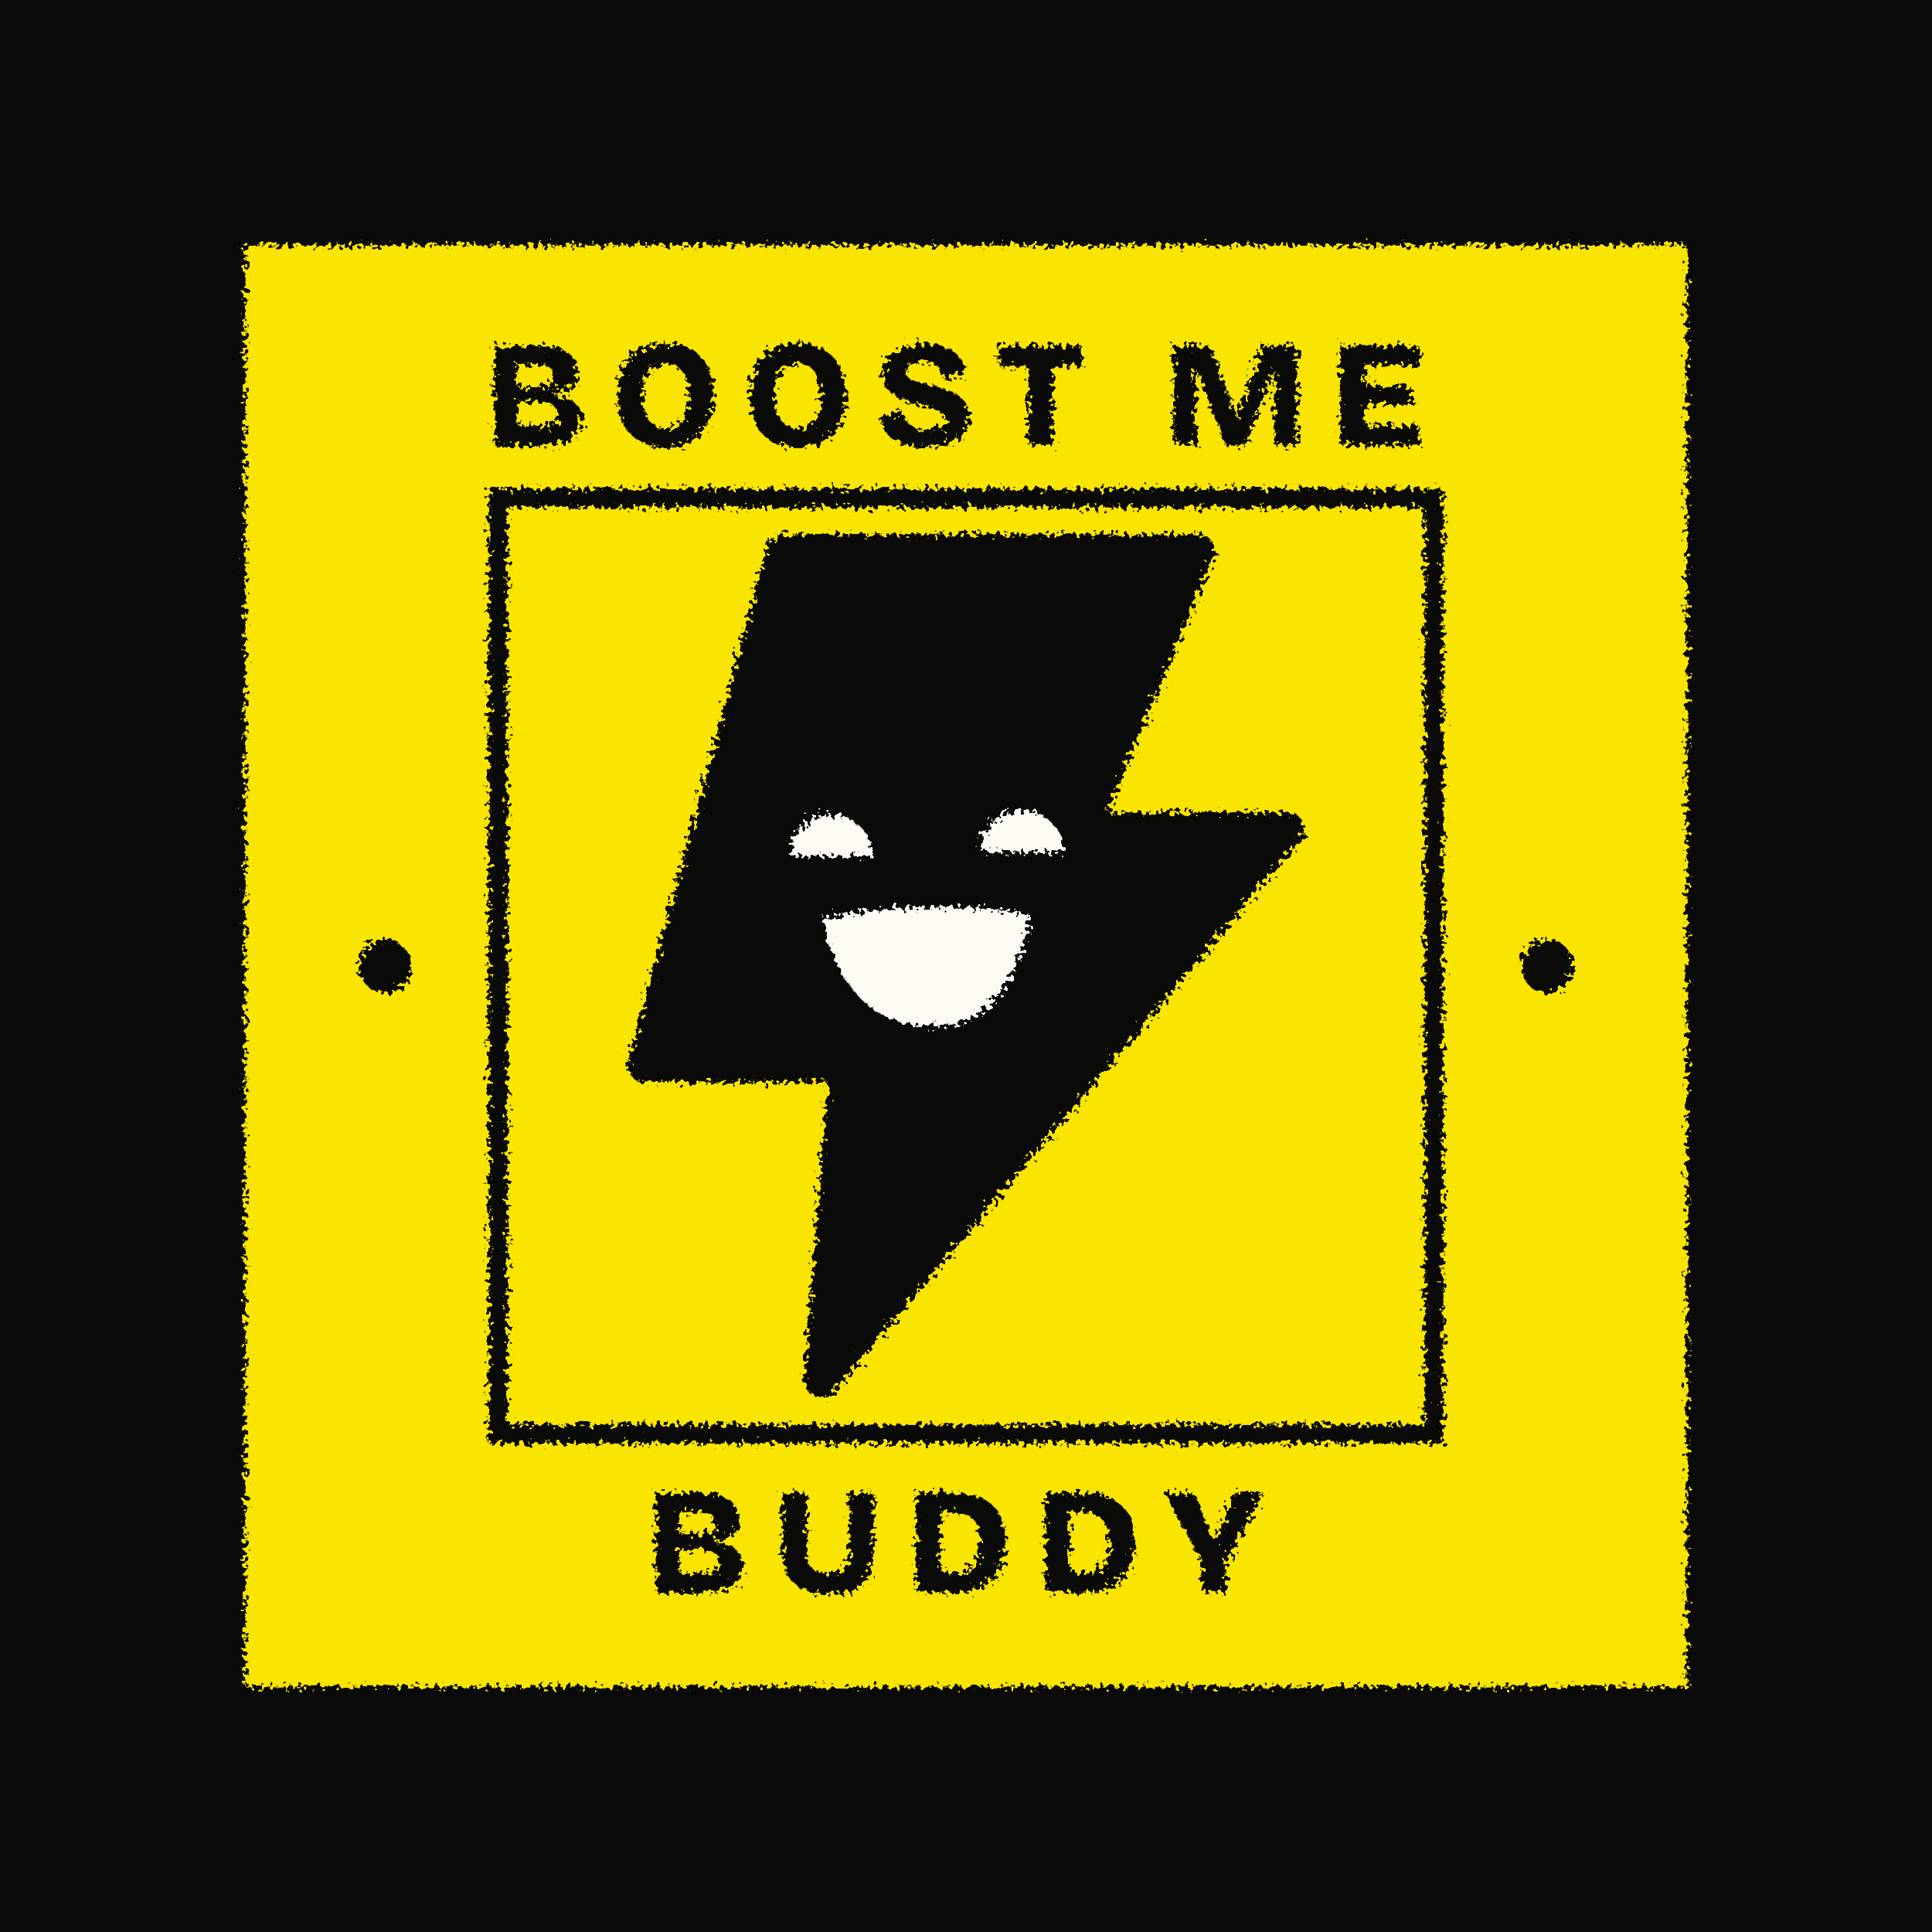
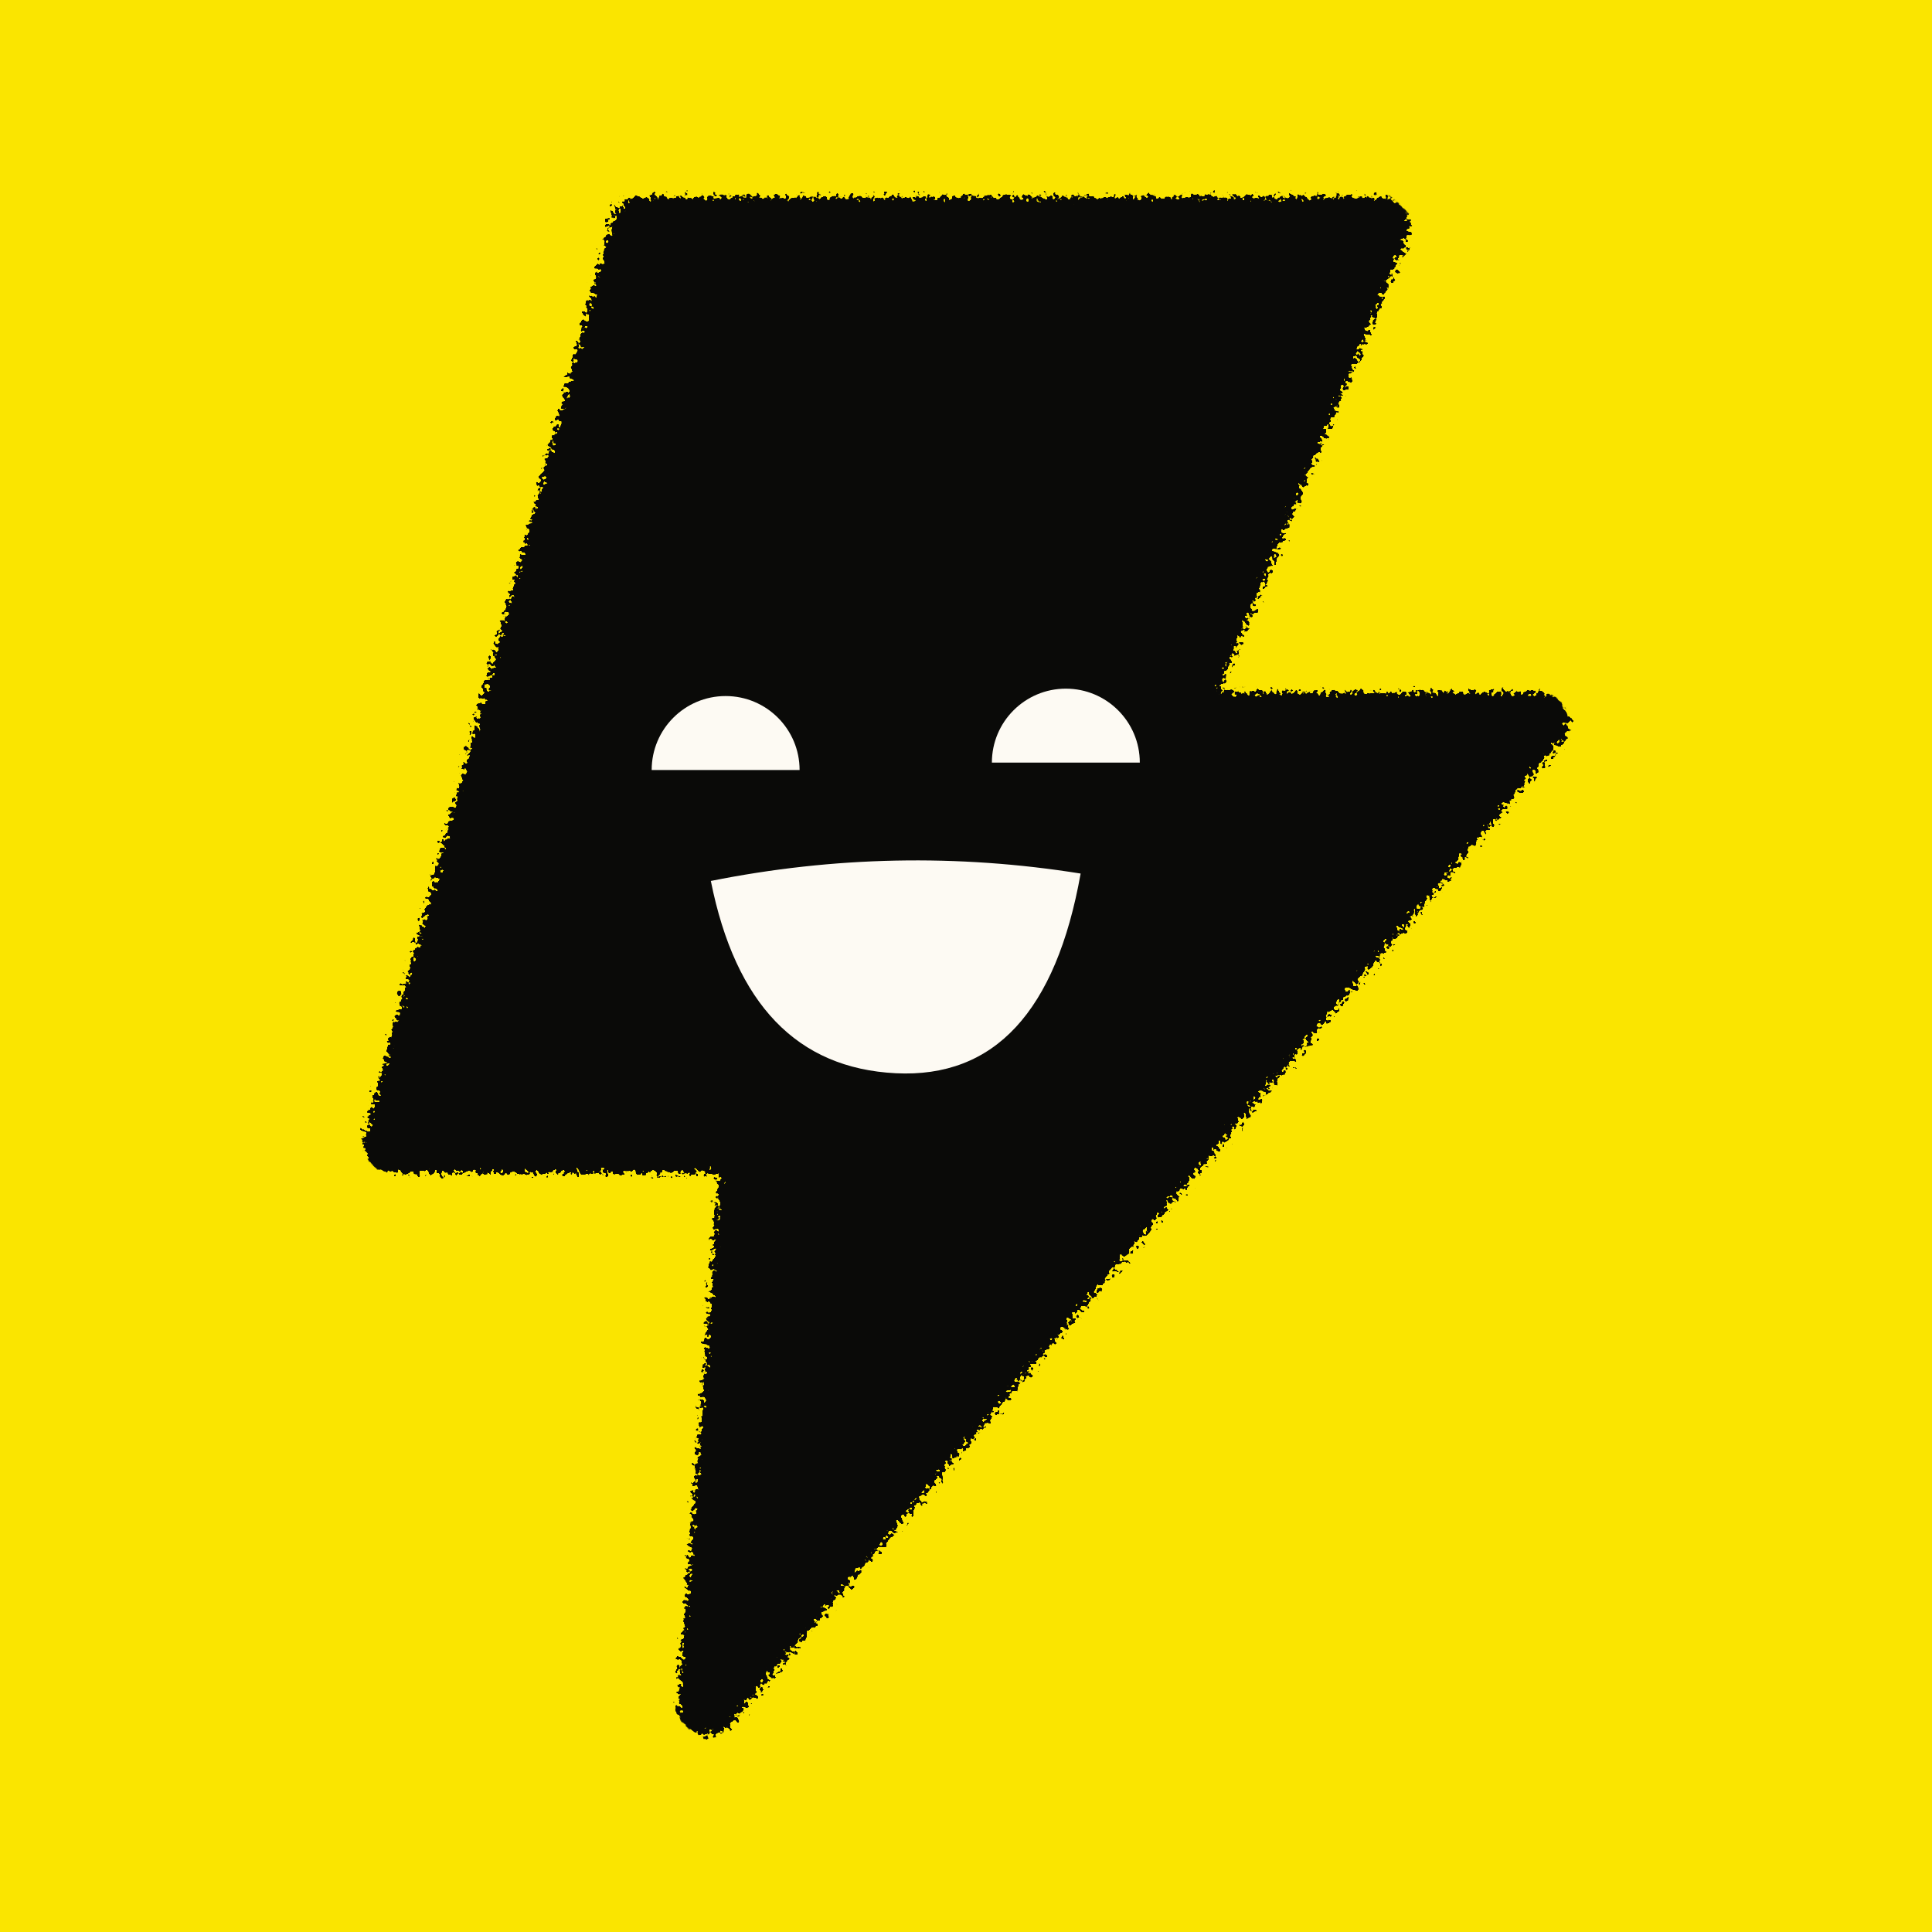
<svg xmlns="http://www.w3.org/2000/svg" viewBox="0 0 512 512" role="img" aria-label="Boost Me Buddy">
-   <rect width="512" height="512" fill="#0a0a08" />
+   <rect width="512" height="512" fill="#fae500" />
  <defs>
-     <filter id="r" x="-10%" y="-10%" width="120%" height="120%">
+     <filter id="a" x="-10%" y="-10%" width="120%" height="120%">
      <feTurbulence type="fractalNoise" baseFrequency="0.8" numOctaves="2" seed="11" />
      <feDisplacementMap in="SourceGraphic" scale="5" />
    </filter>
  </defs>
-   <g filter="url(#r)">
-     <rect x="72" y="72" width="368" height="368" fill="#fae500" stroke="#fae500" stroke-width="14" />
-     <rect x="132" y="132" width="248" height="248" fill="none" stroke="#0a0a08" stroke-width="5" />
-     <path d="M130.98 118.0V91.6H142.38Q144.86 91.6 146.84 92.02Q148.82 92.44 150.22 93.3Q151.62 94.16 152.36 95.5Q153.1 96.84 153.1 98.68Q153.1 100.24 152.44 101.4Q151.78 102.56 150.38 103.28Q148.98 104.0 146.66 104.24V104.92Q150.5 105.16 152.34 106.76Q154.18 108.36 154.18 111.08Q154.18 113.4 152.94 114.92Q151.7 116.44 149.3 117.22Q146.9 118.0 143.38 118.0ZM137.14 112.88H143.14Q145.58 112.88 146.74 112.18Q147.9 111.48 147.9 109.96Q147.9 108.28 146.5 107.44Q145.1 106.6 142.22 106.6H137.14ZM137.14 102.68H141.34Q144.18 102.68 145.5 101.9Q146.82 101.12 146.82 99.56Q146.82 98.04 145.6 97.34Q144.38 96.64 141.9 96.64H137.14ZM176.3 118.56Q173.42 118.56 171.1 117.68Q168.78 116.8 167.12 115.08Q165.46 113.36 164.58 110.82Q163.7 108.28 163.7 104.92Q163.7 100.2 165.36 97.14Q167.02 94.08 169.94 92.56Q172.86 91.04 176.54 91.04Q179.38 91.04 181.7 91.92Q184.02 92.8 185.68 94.52Q187.34 96.24 188.24 98.82Q189.14 101.4 189.14 104.76Q189.14 108.24 188.2 110.82Q187.26 113.4 185.56 115.12Q183.86 116.84 181.5 117.7Q179.14 118.56 176.3 118.56ZM176.5 113.52Q178.46 113.52 179.8 112.54Q181.14 111.56 181.84 109.7Q182.54 107.84 182.54 105.16Q182.54 102.32 181.82 100.34Q181.1 98.36 179.72 97.34Q178.34 96.32 176.34 96.32Q174.42 96.32 173.08 97.3Q171.74 98.28 171.02 100.18Q170.3 102.08 170.3 104.84Q170.3 106.92 170.72 108.54Q171.14 110.16 171.9 111.26Q172.66 112.36 173.84 112.94Q175.02 113.52 176.5 113.52ZM211.3 118.56Q208.42 118.56 206.1 117.68Q203.78 116.8 202.12 115.08Q200.46 113.36 199.58 110.82Q198.7 108.28 198.7 104.92Q198.7 100.2 200.36 97.14Q202.02 94.08 204.94 92.56Q207.86 91.04 211.54 91.04Q214.38 91.04 216.7 91.92Q219.02 92.8 220.68 94.52Q222.34 96.24 223.24 98.82Q224.14 101.4 224.14 104.76Q224.14 108.24 223.2 110.82Q222.26 113.4 220.56 115.12Q218.86 116.84 216.5 117.7Q214.14 118.56 211.3 118.56ZM211.5 113.52Q213.46 113.52 214.8 112.54Q216.14 111.56 216.84 109.7Q217.54 107.84 217.54 105.16Q217.54 102.32 216.82 100.34Q216.1 98.36 214.72 97.34Q213.34 96.32 211.34 96.32Q209.42 96.32 208.08 97.3Q206.74 98.28 206.02 100.18Q205.3 102.08 205.3 104.84Q205.3 106.92 205.72 108.54Q206.14 110.16 206.9 111.26Q207.66 112.36 208.84 112.94Q210.02 113.52 211.5 113.52ZM245.14 118.56Q242.58 118.56 240.5 118.08Q238.42 117.6 236.9 116.62Q235.38 115.64 234.5 114.12Q233.62 112.6 233.46 110.6L239.1 108.72Q239.22 110.4 240.06 111.52Q240.9 112.64 242.32 113.18Q243.74 113.72 245.5 113.72Q247.18 113.72 248.32 113.3Q249.46 112.88 250.04 112.22Q250.62 111.56 250.62 110.8Q250.62 109.92 249.86 109.34Q249.1 108.76 247.78 108.34Q246.46 107.92 244.7 107.52Q242.7 107.04 240.78 106.48Q238.86 105.92 237.3 105.02Q235.74 104.12 234.84 102.7Q233.94 101.28 233.94 99.12Q233.94 96.68 235.18 94.88Q236.42 93.08 238.82 92.06Q241.22 91.04 244.74 91.04Q248.22 91.04 250.66 92.04Q253.1 93.04 254.42 94.82Q255.74 96.6 255.86 98.96L250.1 100.6Q250.1 99.44 249.72 98.56Q249.34 97.68 248.66 97.1Q247.98 96.52 246.98 96.22Q245.98 95.92 244.7 95.92Q243.18 95.92 242.12 96.28Q241.06 96.64 240.54 97.22Q240.02 97.8 240.02 98.56Q240.02 99.52 240.84 100.14Q241.66 100.76 243.08 101.18Q244.5 101.6 246.22 102.0Q247.94 102.36 249.78 102.9Q251.62 103.44 253.22 104.32Q254.82 105.2 255.8 106.7Q256.78 108.2 256.78 110.48Q256.78 112.92 255.48 114.74Q254.18 116.56 251.58 117.56Q248.98 118.56 245.14 118.56ZM272.54 118.0V96.96H264.86V91.6H286.78V96.96H279.02V118.0ZM311.06 118.0V91.6H320.7L327.58 110.6H327.78L334.5 91.6H343.7V118.0H337.62L337.98 98.16H337.54L329.9 118.0H324.62L317.14 98.16H316.7L317.06 118.0ZM355.26 118.0V91.6H376.1V96.76H361.74V102.36H374.18V107.04H361.74V112.8H376.22V118.0Z" fill="#0a0a08" />
-     <path d="M173.82 422.0V395.6H185.22Q187.7 395.6 189.68 396.02Q191.66 396.44 193.06 397.3Q194.46 398.16 195.2 399.5Q195.94 400.84 195.94 402.68Q195.94 404.24 195.28 405.4Q194.62 406.56 193.22 407.28Q191.82 408.0 189.5 408.24V408.92Q193.34 409.16 195.18 410.76Q197.02 412.36 197.02 415.08Q197.02 417.4 195.78 418.92Q194.54 420.44 192.14 421.22Q189.74 422.0 186.22 422.0ZM179.98 416.88H185.98Q188.42 416.88 189.58 416.18Q190.74 415.48 190.74 413.96Q190.74 412.28 189.34 411.44Q187.94 410.6 185.06 410.6H179.98ZM179.98 406.68H184.18Q187.02 406.68 188.34 405.9Q189.66 405.12 189.66 403.56Q189.66 402.04 188.44 401.34Q187.22 400.64 184.74 400.64H179.98ZM219.46 422.56Q216.94 422.56 214.98 422.06Q213.02 421.56 211.58 420.6Q210.14 419.64 209.2 418.28Q208.26 416.92 207.8 415.22Q207.34 413.52 207.34 411.52V395.6H213.82V411.32Q213.82 413.24 214.42 414.48Q215.02 415.72 216.26 416.3Q217.5 416.88 219.42 416.88Q221.34 416.88 222.58 416.3Q223.82 415.72 224.42 414.48Q225.02 413.24 225.02 411.32V395.6H231.46V411.52Q231.46 416.76 228.48 419.66Q225.5 422.56 219.46 422.56ZM242.82 422.0V395.6H252.42Q257.34 395.6 260.46 397.16Q263.58 398.72 265.02 401.62Q266.46 404.52 266.46 408.56Q266.46 411.68 265.72 413.96Q264.98 416.24 263.7 417.78Q262.42 419.32 260.76 420.26Q259.1 421.2 257.28 421.6Q255.46 422.0 253.66 422.0ZM249.26 400.8V416.8H253.46Q255.54 416.8 256.94 415.92Q258.34 415.04 259.04 413.28Q259.74 411.52 259.74 408.88Q259.74 406.76 259.3 405.24Q258.86 403.72 258.0 402.74Q257.14 401.76 255.8 401.28Q254.46 400.8 252.66 400.8ZM277.02 422.0V395.6H286.62Q291.54 395.6 294.66 397.16Q297.78 398.72 299.22 401.62Q300.66 404.52 300.66 408.56Q300.66 411.68 299.92 413.96Q299.18 416.24 297.9 417.78Q296.62 419.32 294.96 420.26Q293.3 421.2 291.48 421.6Q289.66 422.0 287.86 422.0ZM283.46 400.8V416.8H287.66Q289.74 416.8 291.14 415.92Q292.54 415.04 293.24 413.28Q293.94 411.52 293.94 408.88Q293.94 406.76 293.5 405.24Q293.06 403.72 292.2 402.74Q291.34 401.76 290.0 401.28Q288.66 400.8 286.86 400.8ZM318.5 422.0V413.88L308.62 395.6H316.38L321.62 408.12H321.86L327.1 395.6H334.78L324.98 413.8V422.0Z" fill="#0a0a08" />
-     <circle cx="102" cy="256" r="7" fill="#0a0a08" />
-     <circle cx="410" cy="256" r="7" fill="#0a0a08" />
-     <g transform="translate(256 256) scale(0.55) translate(-265 -259)">
+   <g filter="url(#a)">
+     <g transform="translate(256 256) scale(0.98) translate(-265 -259)">
      <path d="M177 59L377 59L321 193L420 193L195 459L207 307L110 307Z" fill="#0a0a08" stroke="#0a0a08" stroke-width="16" stroke-linejoin="round" />
-       <path d="M180 206a20 20 0 0 1 40 0Z" fill="#fdfaf3" />
-       <path d="M272 204a20 20 0 0 1 40 0Z" fill="#fdfaf3" />
-       <path d="M196 236Q246 226 296 234Q286 290 246 288Q206 286 196 236Z" fill="#fdfaf3" />
    </g>
  </g>
+   <g transform="translate(256 256) scale(0.98) translate(-265 -259)">
+     <path d="M180 206a20 20 0 0 1 40 0Z" fill="#fdfaf3" />
+     <path d="M272 204a20 20 0 0 1 40 0Z" fill="#fdfaf3" />
+     <path d="M196 236Q246 226 296 234Q286 290 246 288Q206 286 196 236Z" fill="#fdfaf3" />
+   </g>
</svg>
